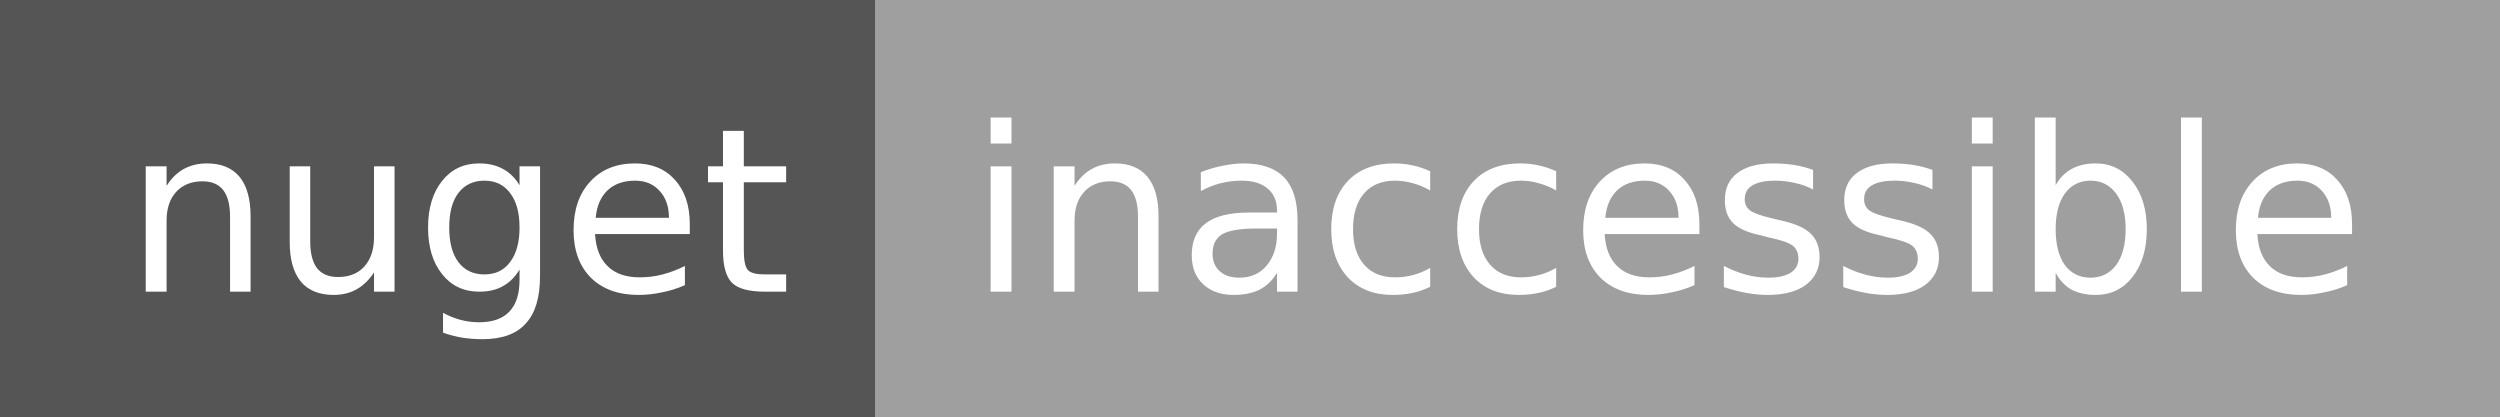
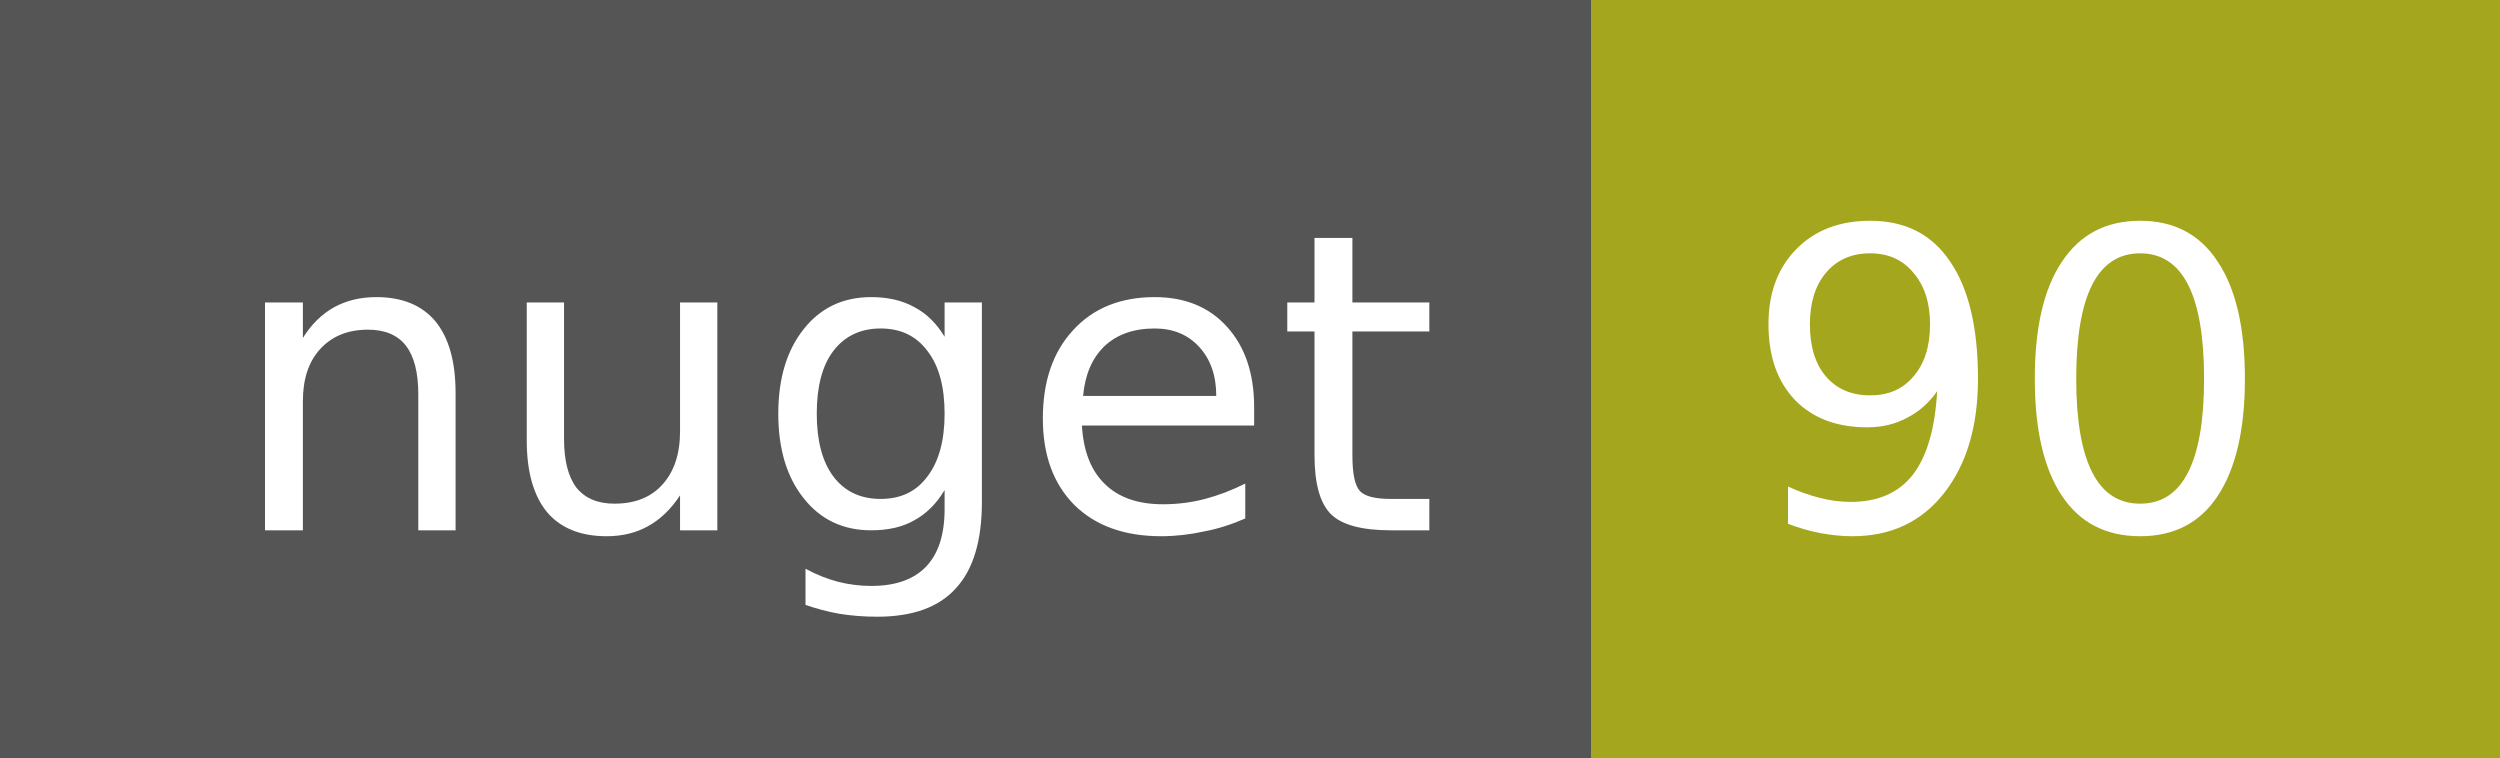
- <svg xmlns="http://www.w3.org/2000/svg" width="120" height="20">
+ <svg xmlns="http://www.w3.org/2000/svg" width="66" height="20">
  <g shape-rendering="crispEdges">
    <path fill="#555" d="M0 0h42v20H0z" />
-     <path fill="#9f9f9f" d="M42 0h78v20H42z" />
+     <path fill="#a4a61d" d="M42 0h24v20H42z" />
  </g>
  <g fill="#fff" text-anchor="middle" font-family="DejaVu Sans,Verdana,Geneva,sans-serif" font-size="11">
    <text x="22" y="14">nuget</text>
-     <text x="80" y="14">inaccessible</text>
+     <text x="53" y="14">90</text>
  </g>
</svg>
